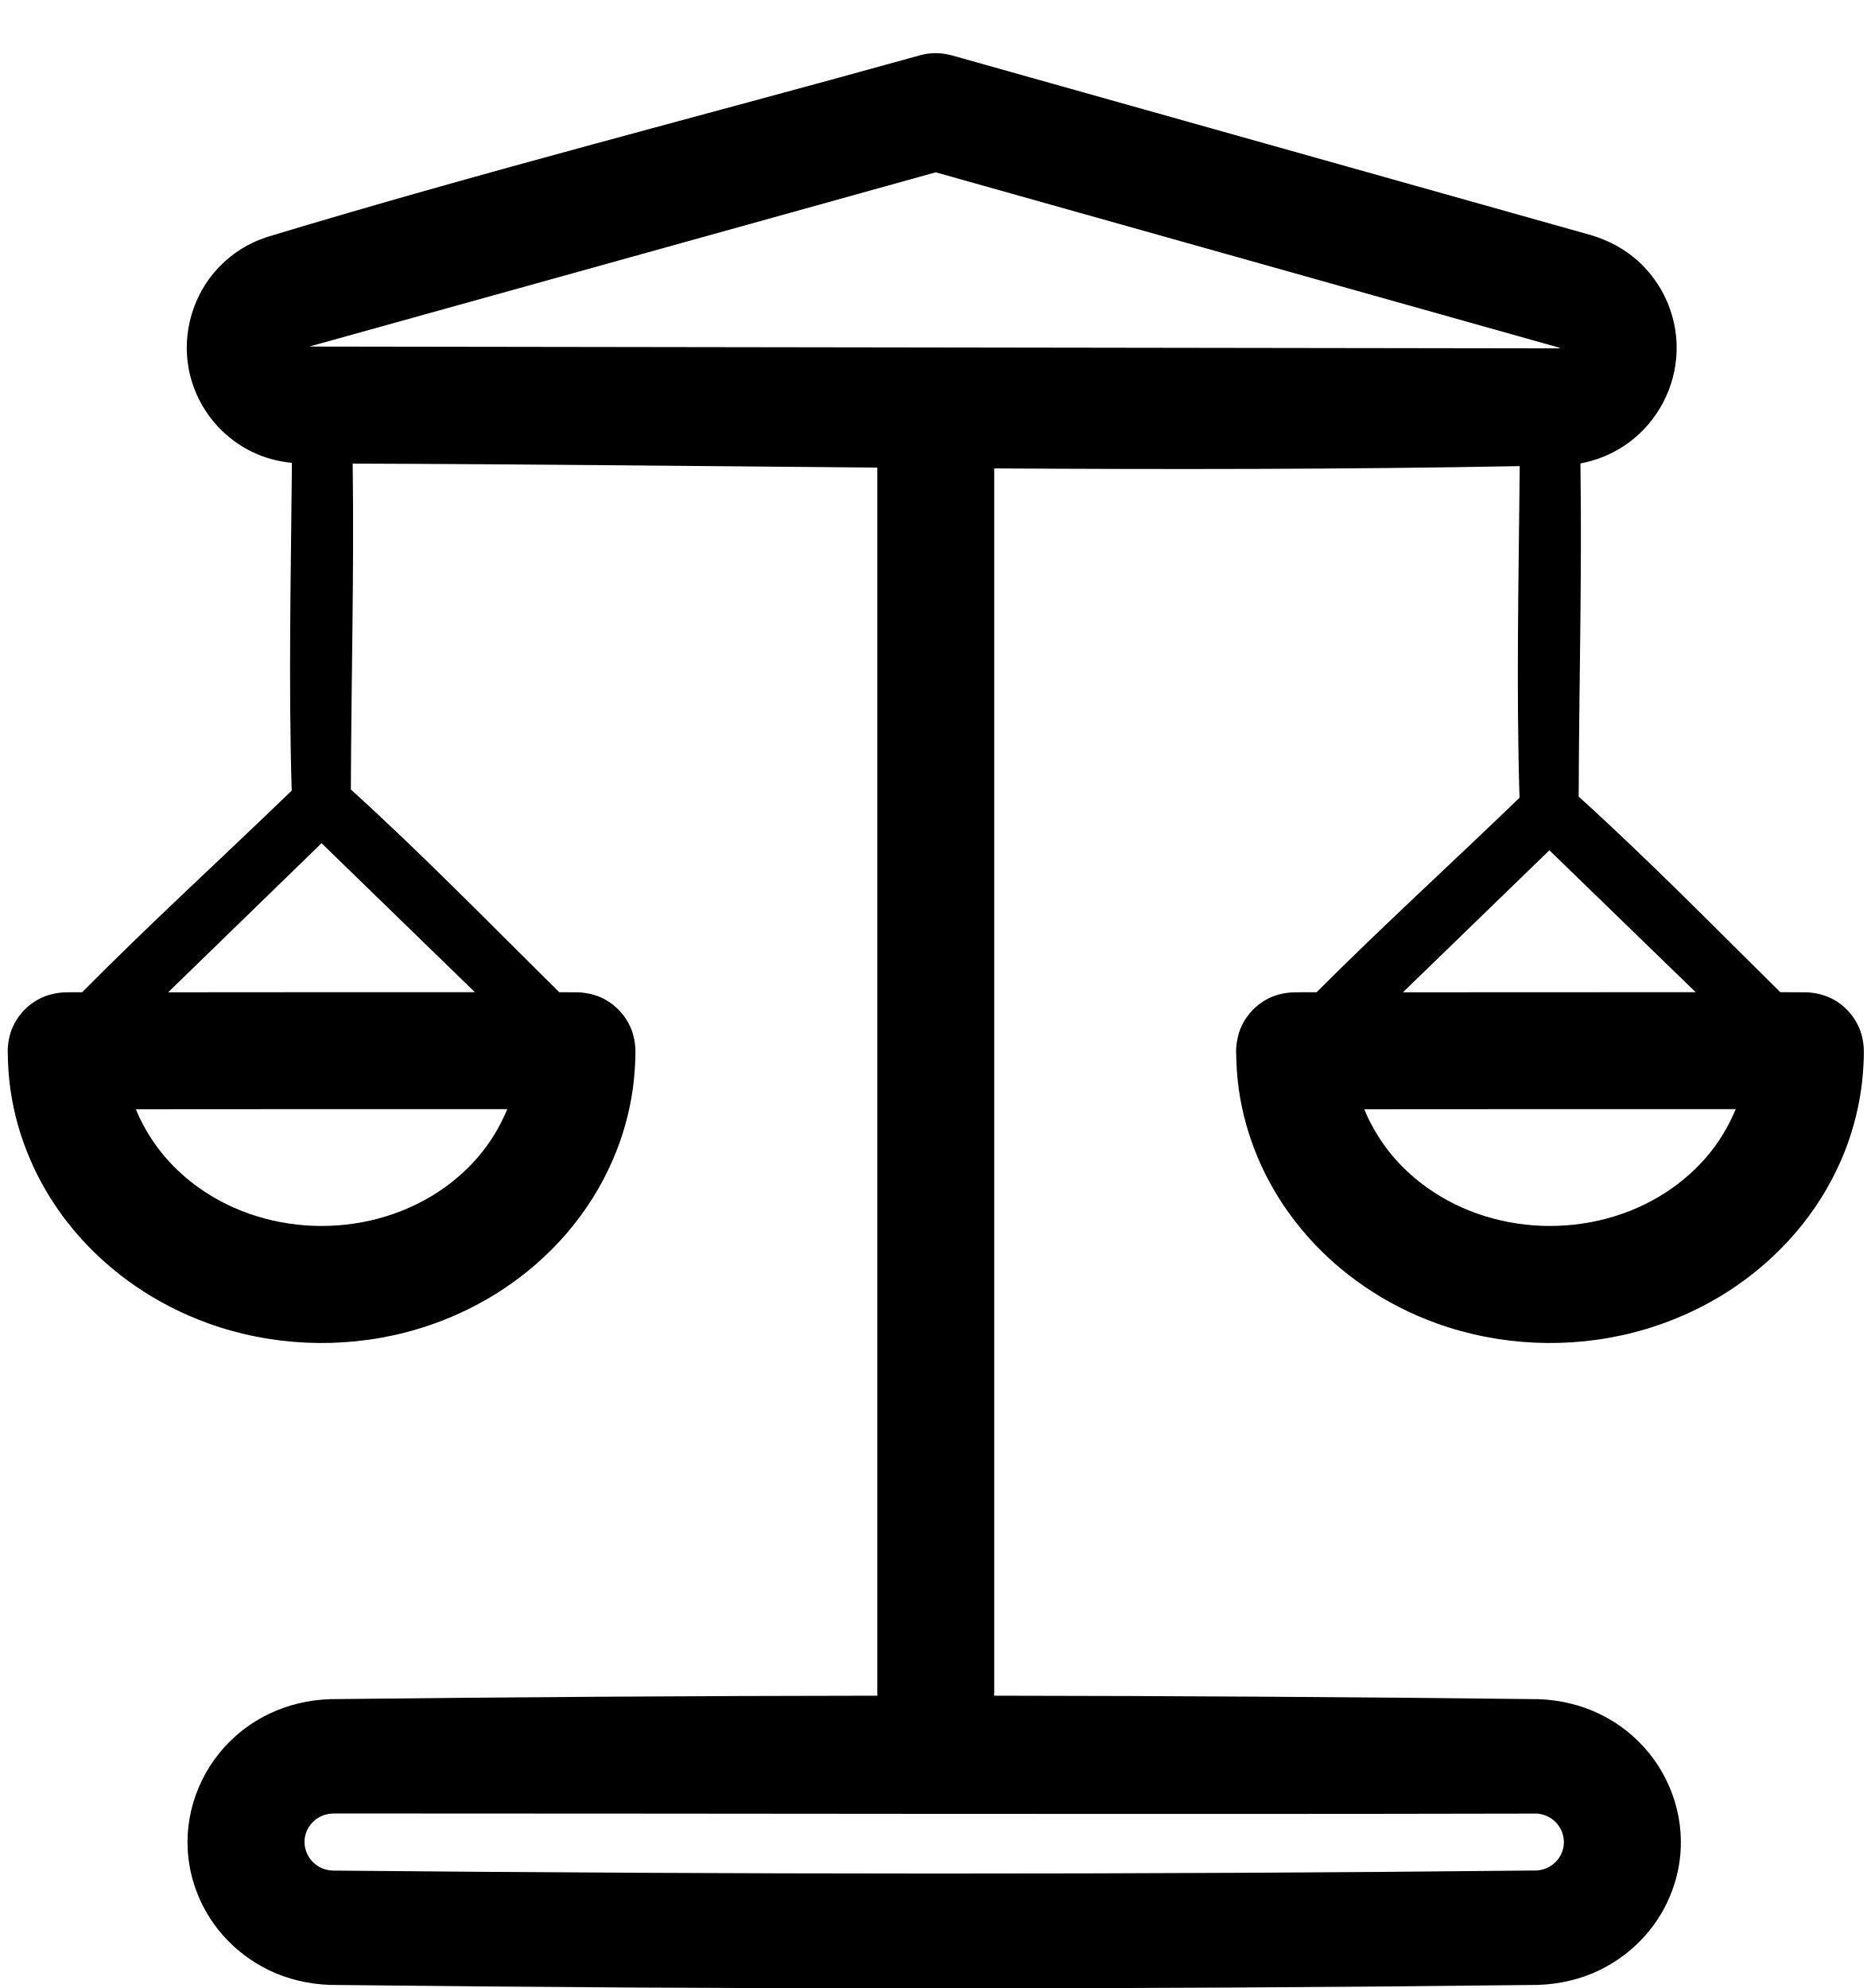
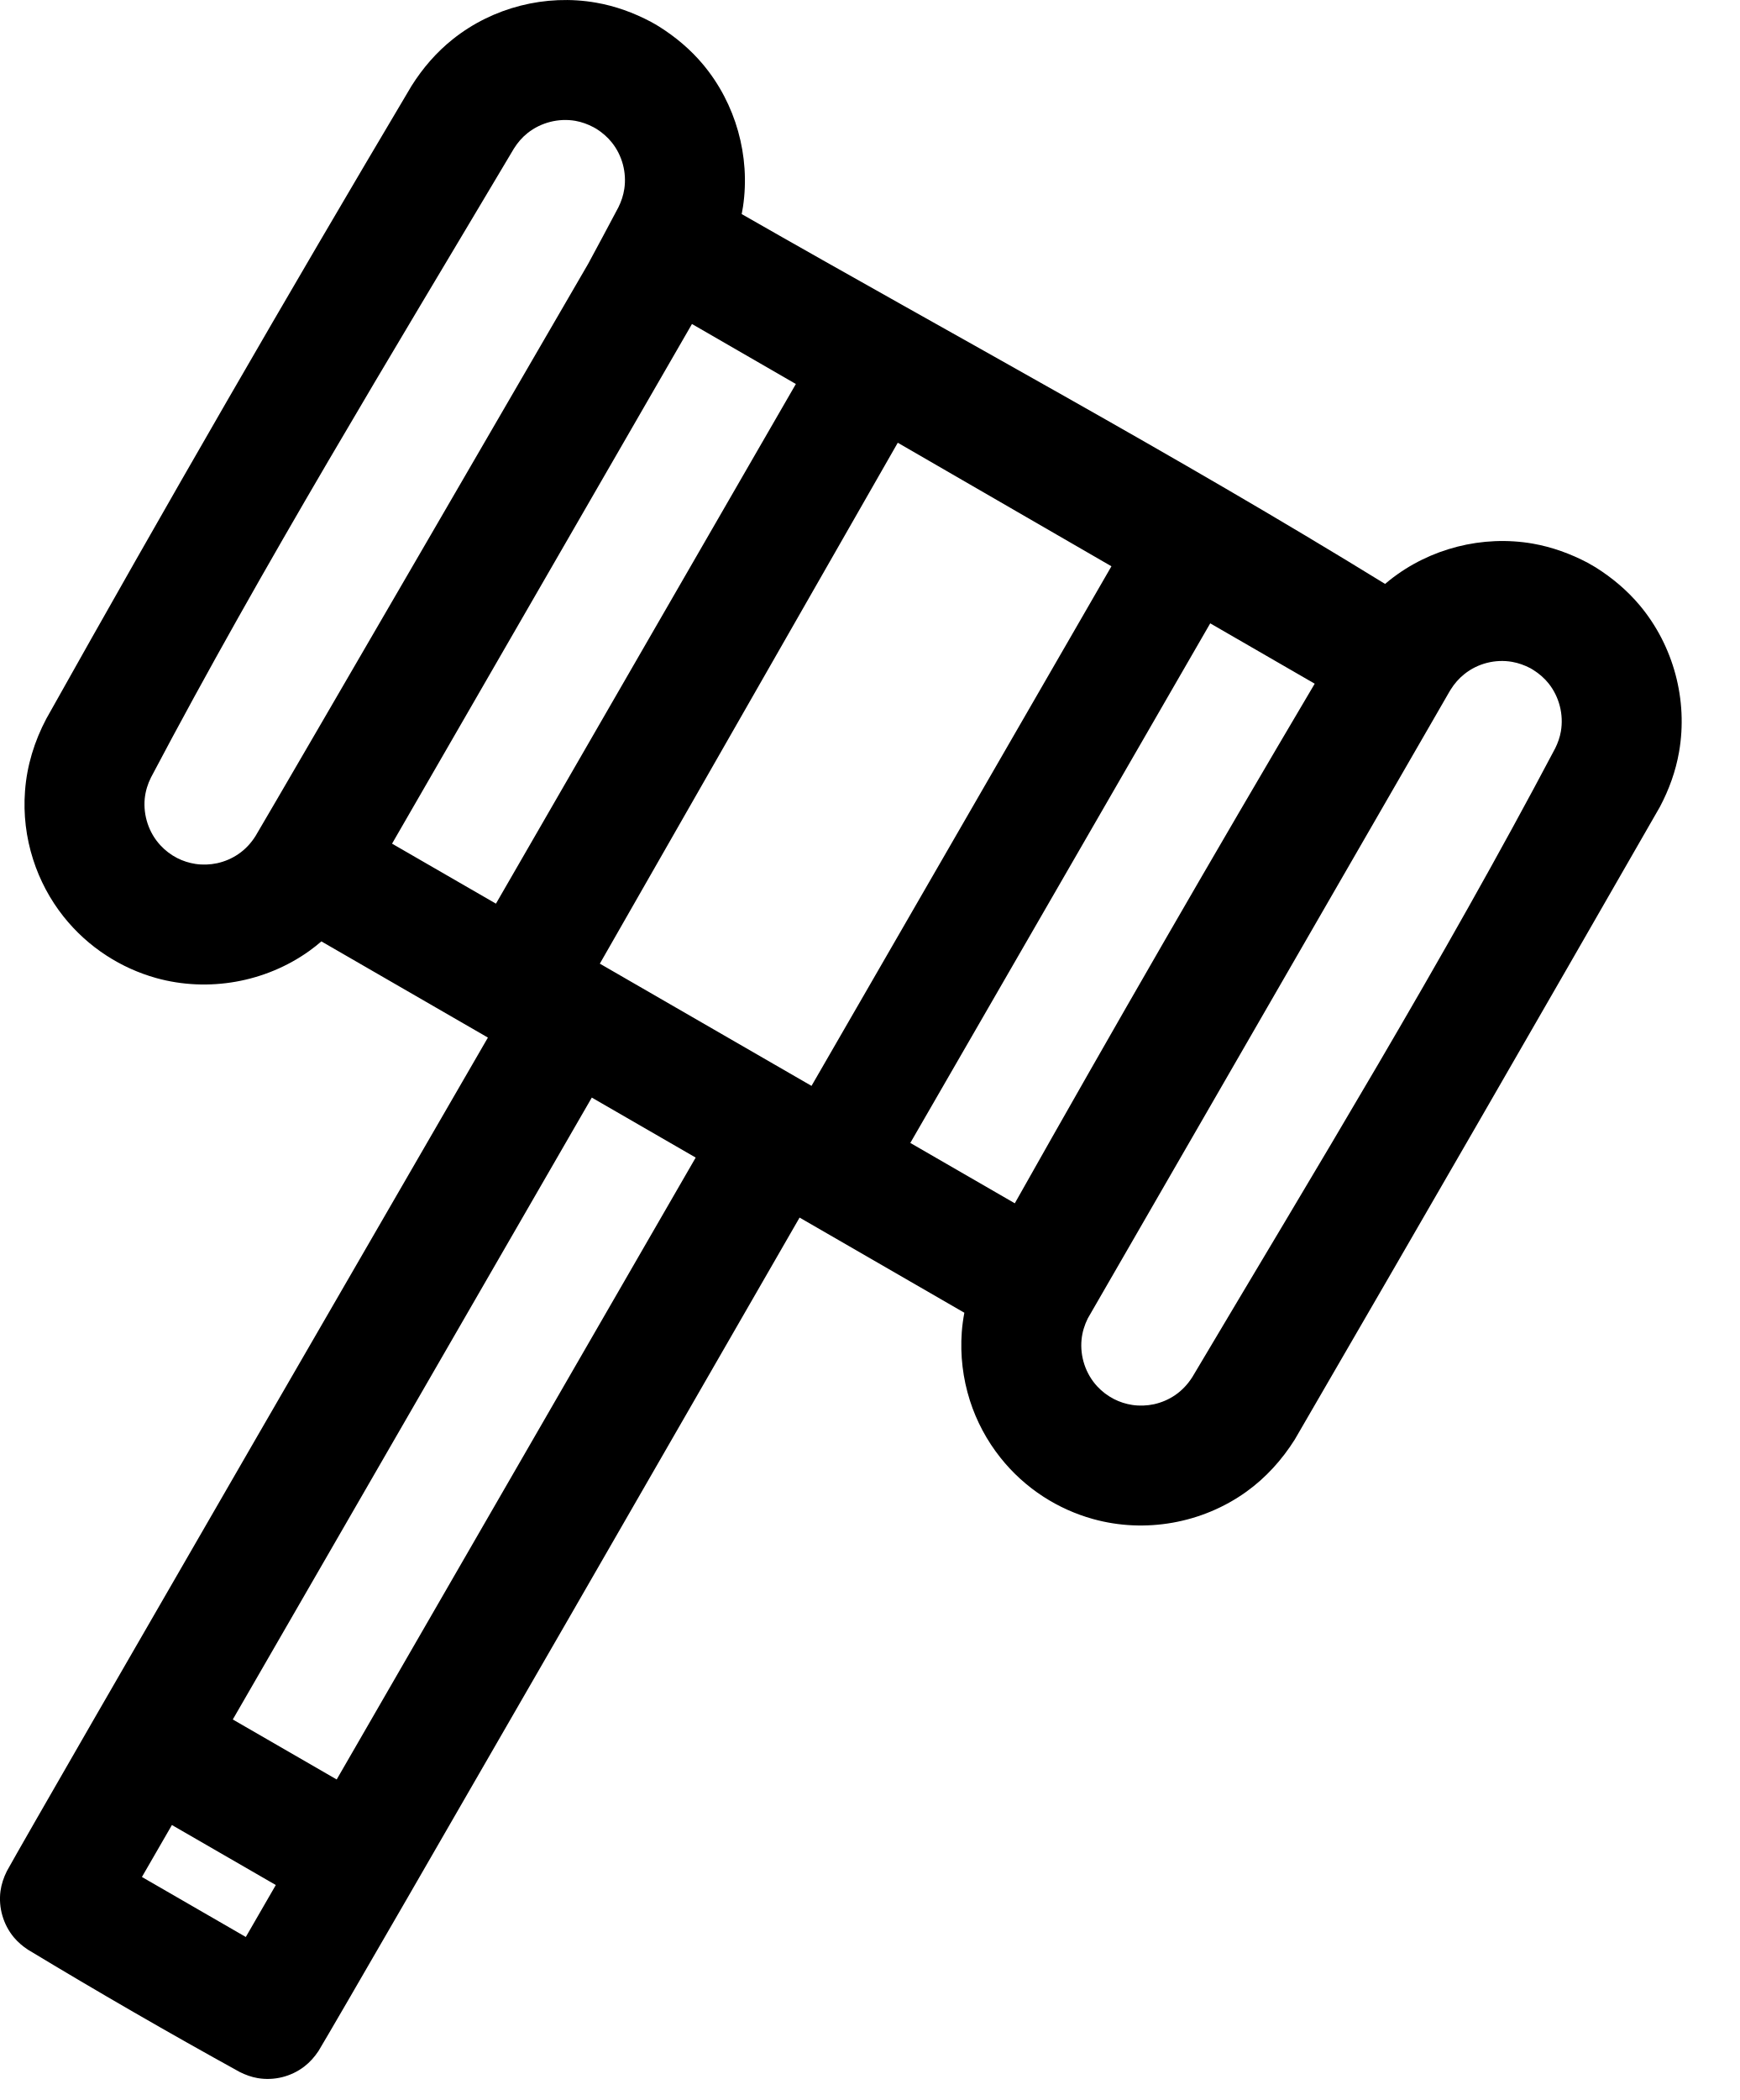
- <svg xmlns="http://www.w3.org/2000/svg" width="32px" height="34px" viewBox="0 0 32 34" version="1.1">
-   <defs />
-   <g stroke="none" stroke-width="1" fill-rule="evenodd">
-     <g transform="translate(-189, -643)">
-       <g transform="translate(189, 643)">
-         <path d="M4.993,7.916 C4.756,7.893 4.525,7.832 4.308,7.726 C4.098,7.623 3.907,7.484 3.746,7.316 C3.604,7.167 3.485,6.997 3.395,6.813 C3.316,6.651 3.259,6.477 3.226,6.3 C3.113,5.682 3.306,5.033 3.737,4.577 C3.9,4.405 4.093,4.263 4.306,4.159 C4.388,4.119 4.473,4.087 4.559,4.056 C8.261,2.934 12.011,1.982 15.737,0.945 C15.816,0.927 15.835,0.92 15.916,0.913 C15.946,0.91 15.976,0.91 16.006,0.909 C16.037,0.91 16.067,0.912 16.097,0.913 C16.187,0.925 16.187,0.925 16.276,0.946 L27.225,4.025 C27.513,4.113 27.778,4.253 28.005,4.454 C28.18,4.61 28.328,4.798 28.439,5.005 C28.537,5.188 28.606,5.386 28.644,5.59 C28.677,5.77 28.685,5.954 28.668,6.136 C28.613,6.737 28.281,7.292 27.777,7.626 C27.553,7.774 27.299,7.876 27.035,7.925 L27.031,7.926 C27.059,9.825 27.007,11.725 27.001,13.624 C28.188,14.699 29.31,15.843 30.449,16.969 C30.594,16.97 30.74,16.97 30.885,16.971 L30.943,16.973 C31.061,16.984 31.174,17.009 31.282,17.056 C31.534,17.167 31.732,17.382 31.822,17.641 C31.855,17.734 31.87,17.829 31.877,17.927 C31.879,18.015 31.878,18.014 31.877,18.102 C31.87,18.275 31.858,18.446 31.834,18.618 C31.776,19.036 31.661,19.445 31.494,19.832 C31.297,20.289 31.029,20.713 30.705,21.09 C30.38,21.468 30.001,21.797 29.584,22.069 C29.085,22.393 28.533,22.635 27.957,22.785 C26.846,23.074 25.649,23.022 24.569,22.632 C24.132,22.474 23.715,22.262 23.332,21.999 C22.99,21.765 22.675,21.491 22.397,21.183 C22.037,20.783 21.74,20.327 21.527,19.832 C21.36,19.445 21.244,19.036 21.186,18.618 C21.157,18.408 21.145,18.197 21.142,17.985 L21.143,17.926 C21.152,17.808 21.174,17.694 21.22,17.584 C21.326,17.33 21.538,17.127 21.797,17.032 C21.89,16.998 21.985,16.982 22.084,16.973 C22.228,16.969 22.373,16.969 22.518,16.97 C23.65,15.837 24.836,14.757 25.989,13.644 C25.932,11.755 25.975,9.863 25.993,7.972 C22.997,8.028 20.001,8.029 17.005,8.011 L17.005,28.949 C17.004,28.966 17.004,28.983 17.003,29.001 C20.106,29.004 23.208,29.024 26.311,29.06 C26.68,29.073 27.041,29.157 27.372,29.32 C27.573,29.418 27.76,29.544 27.927,29.692 C28.478,30.18 28.783,30.899 28.746,31.625 C28.734,31.864 28.685,32.102 28.602,32.328 C28.499,32.61 28.343,32.872 28.143,33.099 C27.929,33.342 27.665,33.543 27.372,33.688 C27.041,33.85 26.68,33.934 26.311,33.947 C19.423,34.027 12.533,34.027 5.645,33.947 C5.276,33.934 4.915,33.85 4.584,33.688 C4.291,33.543 4.027,33.342 3.813,33.099 C3.613,32.872 3.457,32.61 3.354,32.328 C3.271,32.102 3.222,31.864 3.21,31.625 C3.173,30.899 3.478,30.18 4.029,29.692 C4.196,29.544 4.383,29.418 4.584,29.32 C4.915,29.157 5.276,29.073 5.645,29.06 C8.766,29.024 11.886,29.004 15.007,29.001 C15.007,28.986 15.006,28.969 15.005,28.949 L15.005,7.997 C12.014,7.973 9.023,7.938 6.032,7.929 C6.058,9.786 6.007,11.644 6.001,13.502 C7.228,14.616 8.386,15.804 9.565,16.97 C9.668,16.97 9.772,16.971 9.875,16.971 L9.933,16.973 C10.031,16.983 10.126,17 10.218,17.034 C10.475,17.13 10.685,17.333 10.791,17.586 C10.837,17.696 10.859,17.809 10.867,17.927 C10.869,18.015 10.868,18.014 10.867,18.102 C10.859,18.275 10.848,18.446 10.824,18.618 C10.766,19.036 10.65,19.445 10.483,19.832 C10.287,20.289 10.018,20.713 9.695,21.09 C9.37,21.468 8.991,21.797 8.574,22.069 C8.075,22.393 7.523,22.635 6.947,22.785 C5.836,23.074 4.639,23.022 3.559,22.632 C3.122,22.474 2.705,22.262 2.322,21.999 C1.98,21.765 1.665,21.491 1.387,21.183 C1.027,20.784 0.73,20.327 0.517,19.832 C0.35,19.445 0.234,19.036 0.176,18.618 C0.147,18.408 0.135,18.197 0.132,17.985 L0.133,17.926 C0.14,17.828 0.156,17.733 0.188,17.639 C0.28,17.379 0.48,17.164 0.733,17.054 C0.842,17.007 0.955,16.983 1.073,16.973 C1.184,16.97 1.294,16.969 1.405,16.97 C2.571,15.792 3.797,14.674 4.989,13.522 C4.933,11.655 4.976,9.785 4.993,7.916 L4.993,7.916 Z M5.713,31.015 C5.637,31.016 5.563,31.03 5.494,31.062 C5.434,31.089 5.381,31.128 5.337,31.176 C5.296,31.22 5.263,31.272 5.241,31.328 C5.149,31.559 5.256,31.829 5.483,31.94 C5.549,31.973 5.621,31.99 5.695,31.992 C12.606,32.057 19.412,32.063 26.299,31.99 C26.368,31.982 26.434,31.962 26.495,31.929 C26.549,31.899 26.597,31.86 26.636,31.813 C26.672,31.77 26.7,31.721 26.719,31.668 C26.799,31.451 26.708,31.203 26.505,31.084 C26.442,31.047 26.371,31.025 26.298,31.017 C19.389,31.032 12.575,31.015 5.713,31.015 L5.713,31.015 Z M26.669,18.969 C25.557,18.97 24.446,18.971 23.335,18.971 C23.352,19.017 23.373,19.062 23.393,19.107 C23.521,19.375 23.683,19.622 23.882,19.843 C24.037,20.015 24.211,20.169 24.398,20.304 C25.627,21.188 27.393,21.188 28.622,20.304 C28.83,20.154 29.021,19.981 29.188,19.787 C29.397,19.543 29.562,19.27 29.685,18.973 L29.686,18.969 C28.681,18.968 27.675,18.969 26.669,18.969 L26.669,18.969 Z M5.659,18.969 C4.547,18.97 3.436,18.971 2.325,18.971 C2.342,19.017 2.363,19.062 2.383,19.107 C2.511,19.375 2.673,19.622 2.872,19.843 C3.027,20.015 3.2,20.169 3.388,20.304 C4.617,21.188 6.383,21.188 7.612,20.304 C7.82,20.154 8.011,19.981 8.177,19.787 C8.387,19.543 8.551,19.27 8.675,18.973 L8.676,18.969 C7.67,18.968 6.665,18.969 5.659,18.969 L5.659,18.969 Z M2.876,16.971 C4.624,16.97 6.373,16.968 8.122,16.969 L5.5,14.421 L2.876,16.971 L2.876,16.971 Z M23.995,16.971 C25.664,16.97 27.333,16.969 29.002,16.969 L26.5,14.542 L23.995,16.971 L23.995,16.971 Z M5.29,5.927 C12.413,5.937 19.536,5.948 26.659,5.958 C26.661,5.958 26.675,5.96 26.676,5.954 C26.676,5.952 26.676,5.949 26.674,5.948 C26.67,5.946 26.666,5.945 26.661,5.944 L16.004,2.947 C12.432,3.94 8.861,4.934 5.29,5.927 L5.29,5.927 Z" />
-       </g>
-     </g>
-   </g>
+ <svg xmlns="http://www.w3.org/2000/svg" width="100%" height="100%" viewBox="0 0 29 35" version="1.1" xml:space="preserve" style="fill-rule:evenodd;clip-rule:evenodd;stroke-linejoin:round;stroke-miterlimit:1.414;">
+   <path d="M23.091,9.732c0.026,-0.022 0.052,-0.043 0.078,-0.064c0.666,-0.529 1.546,-0.753 2.383,-0.608c0.323,0.057 0.629,0.168 0.918,0.32c0.067,0.038 0.067,0.038 0.133,0.077c0.276,0.174 0.526,0.384 0.736,0.635c0.561,0.672 0.804,1.577 0.653,2.44c-0.056,0.322 -0.167,0.628 -0.32,0.917c-2.04,3.555 -4.041,7.021 -6.087,10.544c-0.214,0.339 -0.482,0.636 -0.808,0.87c-0.733,0.526 -1.686,0.696 -2.555,0.454c-0.292,-0.081 -0.572,-0.207 -0.827,-0.372c-0.272,-0.176 -0.516,-0.397 -0.717,-0.651c-0.226,-0.284 -0.399,-0.608 -0.509,-0.953c-0.117,-0.367 -0.163,-0.755 -0.135,-1.139c0.008,-0.109 0.023,-0.217 0.043,-0.323l-2.747,-1.586c0,0 -7.493,13.017 -8.02,13.89c-0.066,0.099 -0.143,0.187 -0.237,0.259c-0.22,0.169 -0.506,0.24 -0.778,0.193c-0.105,-0.018 -0.202,-0.054 -0.297,-0.101c-1.19,-0.656 -2.368,-1.336 -3.532,-2.039c-0.088,-0.058 -0.167,-0.125 -0.235,-0.206c-0.177,-0.213 -0.259,-0.496 -0.223,-0.77c0.016,-0.118 0.054,-0.229 0.107,-0.335c0.492,-0.894 8.019,-13.891 8.019,-13.891l-2.776,-1.603c-0.064,0.055 -0.13,0.107 -0.199,0.157c-0.732,0.525 -1.686,0.695 -2.554,0.454c-0.293,-0.082 -0.573,-0.208 -0.827,-0.373c-0.273,-0.176 -0.516,-0.397 -0.718,-0.651c-0.225,-0.283 -0.398,-0.608 -0.508,-0.953c-0.118,-0.367 -0.164,-0.755 -0.135,-1.139c0.031,-0.425 0.157,-0.832 0.356,-1.208c1.984,-3.54 4.014,-7.055 6.087,-10.544c0.187,-0.297 0.416,-0.563 0.692,-0.782c0.665,-0.529 1.545,-0.753 2.383,-0.607c0.322,0.056 0.628,0.167 0.917,0.32c0.068,0.038 0.067,0.037 0.133,0.077c0.277,0.174 0.526,0.383 0.736,0.634c0.545,0.652 0.791,1.527 0.666,2.368c-0.007,0.042 -0.014,0.083 -0.022,0.125c3.579,2.048 7.216,4.002 10.726,6.164ZM4.598,31.417l-1.732,-1l-0.5,0.866l1.732,1l0.5,-0.866ZM11.598,19.293l-1.732,-1l-5.985,10.365l1.732,1l5.985,-10.365ZM24.16,11.534l-6.025,10.439c-0.055,0.111 -0.092,0.229 -0.104,0.353c-0.028,0.282 0.068,0.571 0.26,0.779c0.08,0.087 0.176,0.159 0.281,0.213c0.096,0.049 0.199,0.082 0.306,0.098c0.119,0.018 0.242,0.013 0.36,-0.012c0.126,-0.028 0.246,-0.079 0.353,-0.152c0.117,-0.08 0.212,-0.183 0.288,-0.303c2.06,-3.467 4.166,-6.912 6.049,-10.479c0.044,-0.089 0.077,-0.183 0.094,-0.281c0.048,-0.279 -0.027,-0.574 -0.203,-0.796c-0.073,-0.092 -0.161,-0.167 -0.26,-0.229c-0.023,-0.014 -0.022,-0.014 -0.045,-0.027c-0.096,-0.05 -0.198,-0.087 -0.305,-0.106c-0.279,-0.049 -0.574,0.026 -0.795,0.203c-0.092,0.073 -0.168,0.161 -0.23,0.26l-0.022,0.037l-0.002,0.003ZM9.805,4.398c0.17,-0.314 0.338,-0.629 0.505,-0.944c0.048,-0.097 0.082,-0.199 0.098,-0.306c0.041,-0.272 -0.035,-0.557 -0.207,-0.772c-0.072,-0.091 -0.161,-0.167 -0.259,-0.229c-0.023,-0.014 -0.023,-0.014 -0.046,-0.026c-0.096,-0.051 -0.197,-0.088 -0.304,-0.107c-0.279,-0.048 -0.574,0.027 -0.796,0.203c-0.092,0.073 -0.167,0.161 -0.229,0.26c-2.061,3.467 -4.167,6.912 -6.049,10.479c-0.056,0.111 -0.092,0.229 -0.105,0.353c-0.027,0.282 0.068,0.571 0.261,0.779c0.08,0.087 0.175,0.159 0.28,0.213c0.096,0.049 0.2,0.082 0.306,0.098c0.12,0.018 0.242,0.013 0.36,-0.012c0.126,-0.028 0.247,-0.079 0.353,-0.152c0.117,-0.079 0.213,-0.183 0.288,-0.303c0.41,-0.69 5.544,-9.534 5.544,-9.534ZM8.268,15.061l5,-8.661l-1.732,-1l-5,8.661l1.732,1ZM10,16.061l3.529,2.037l5,-8.66l-3.562,-2.059l-4.967,8.682ZM21.918,11.395l-1.742,-1.006l-5,8.66l1.742,1.006c1.637,-2.904 3.303,-5.791 5,-8.66Z" style="fill:#000;" />
</svg>
